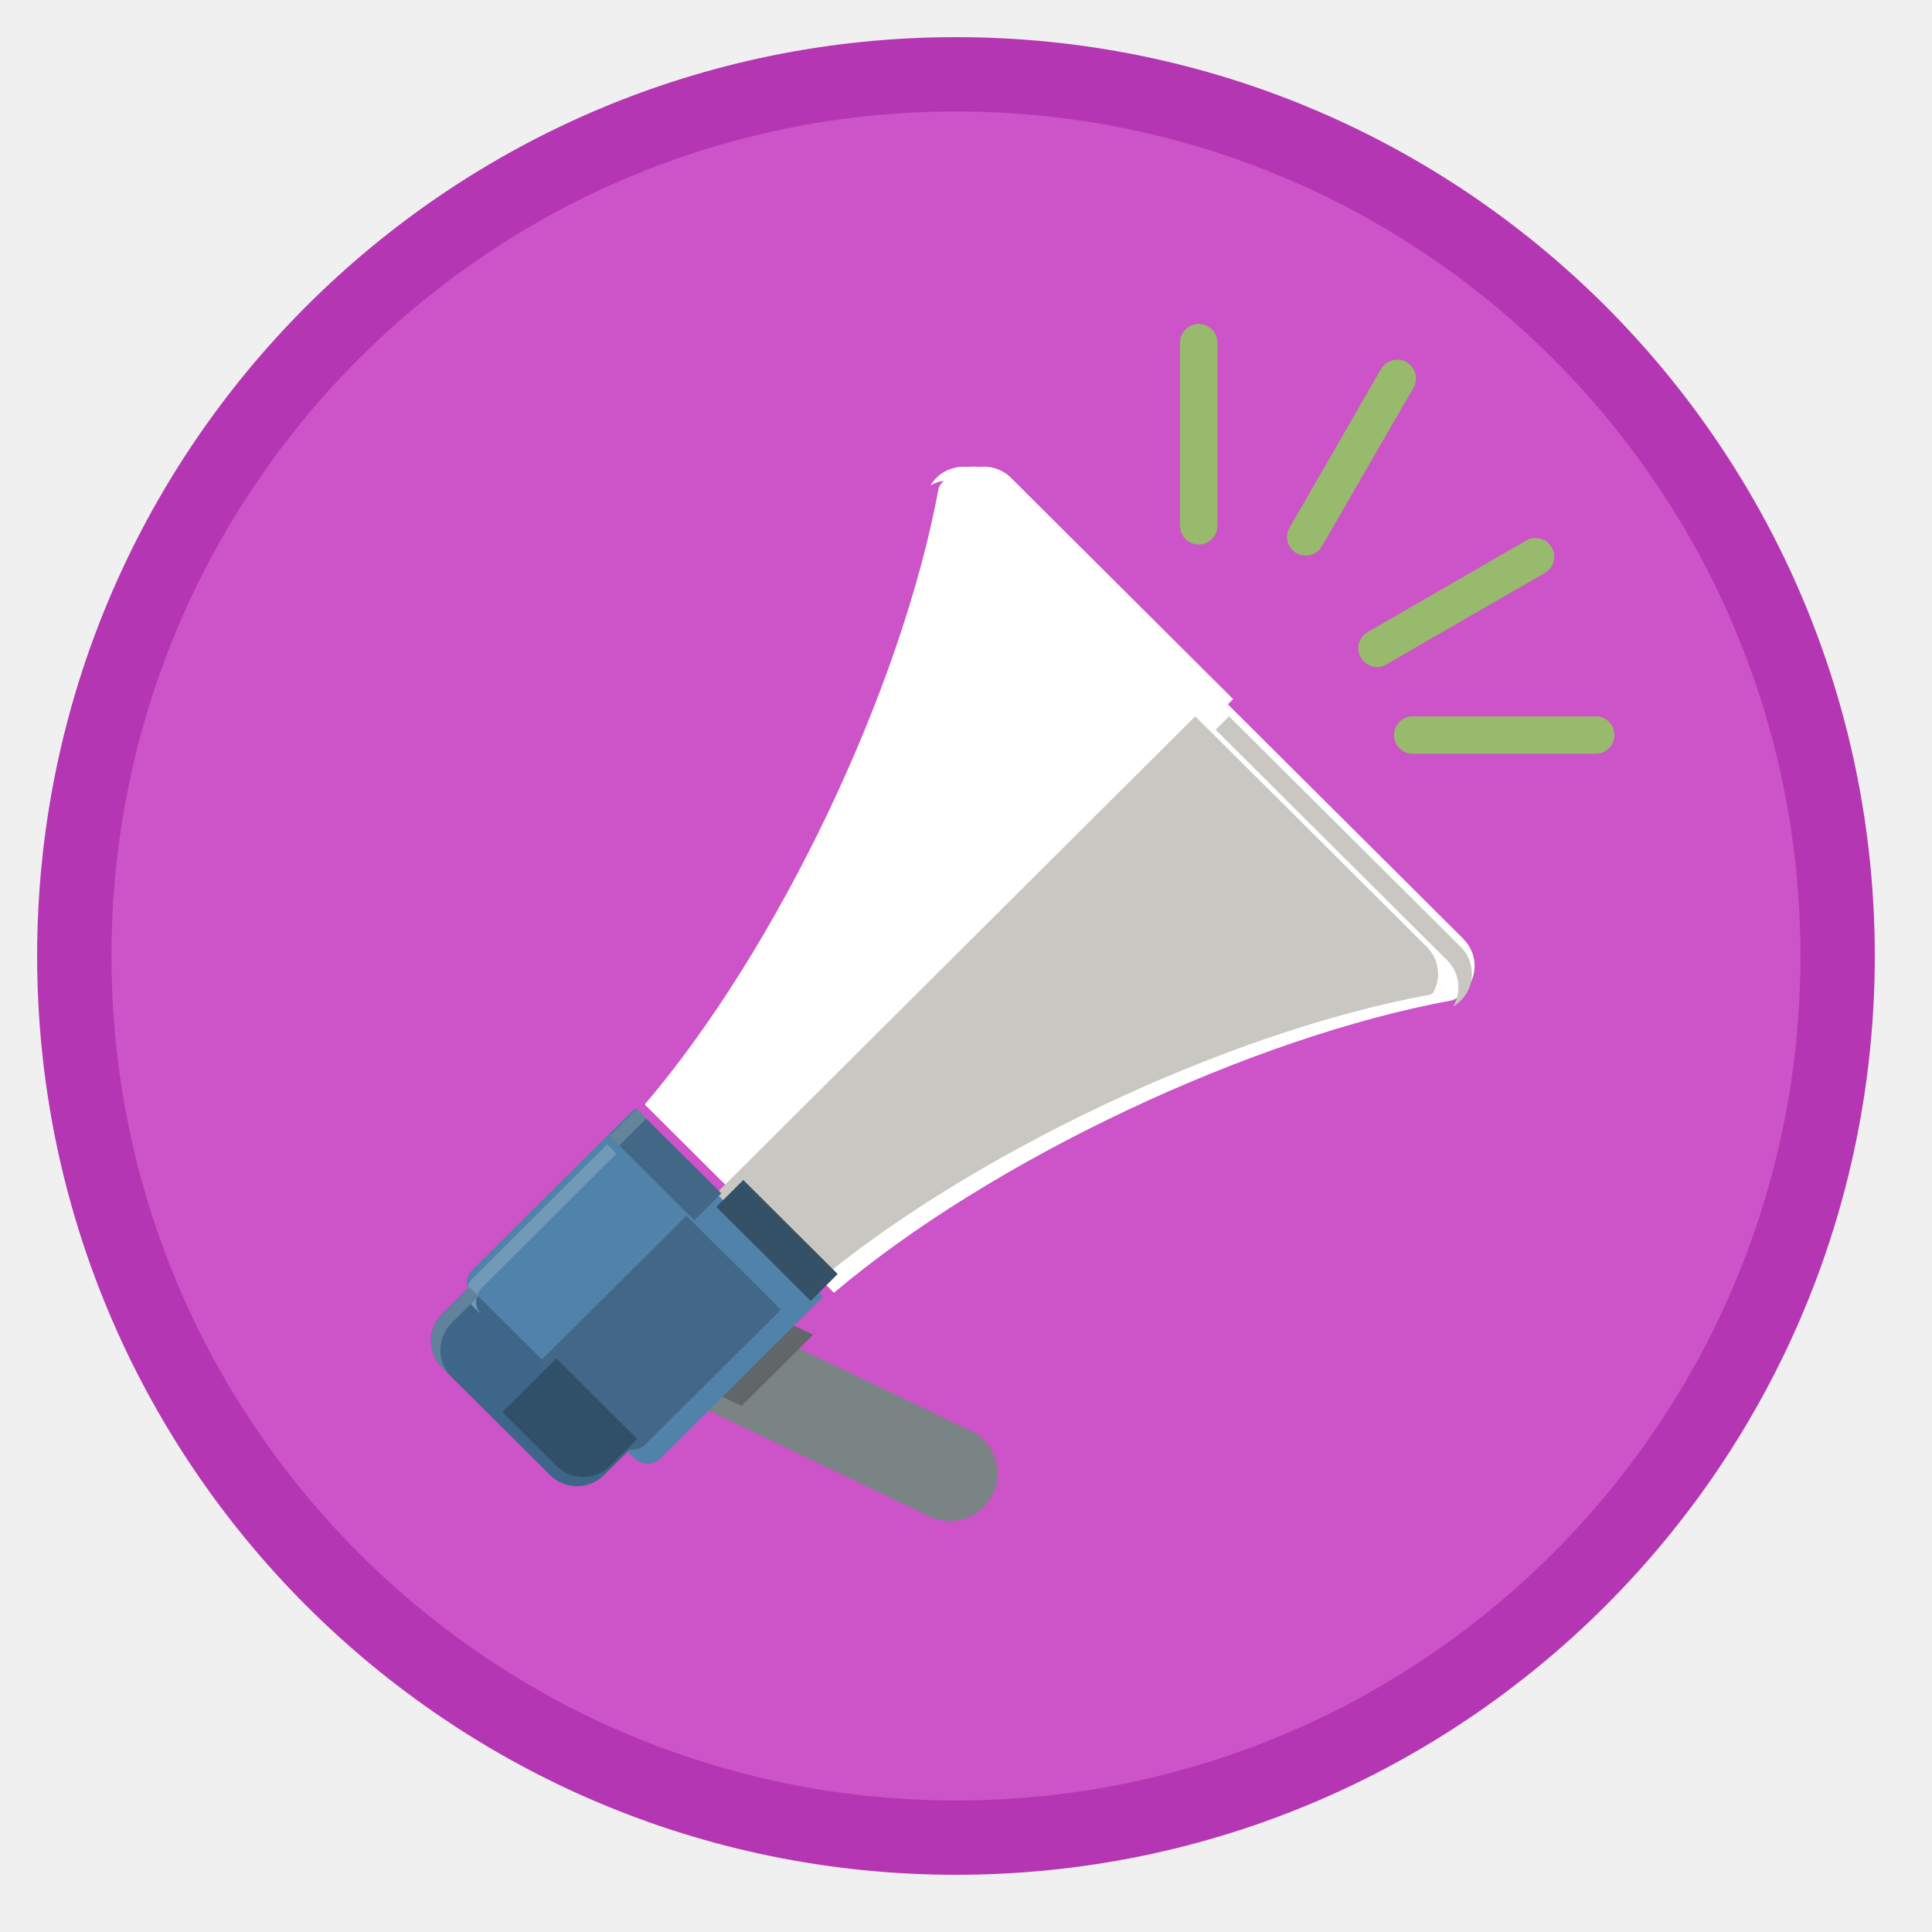
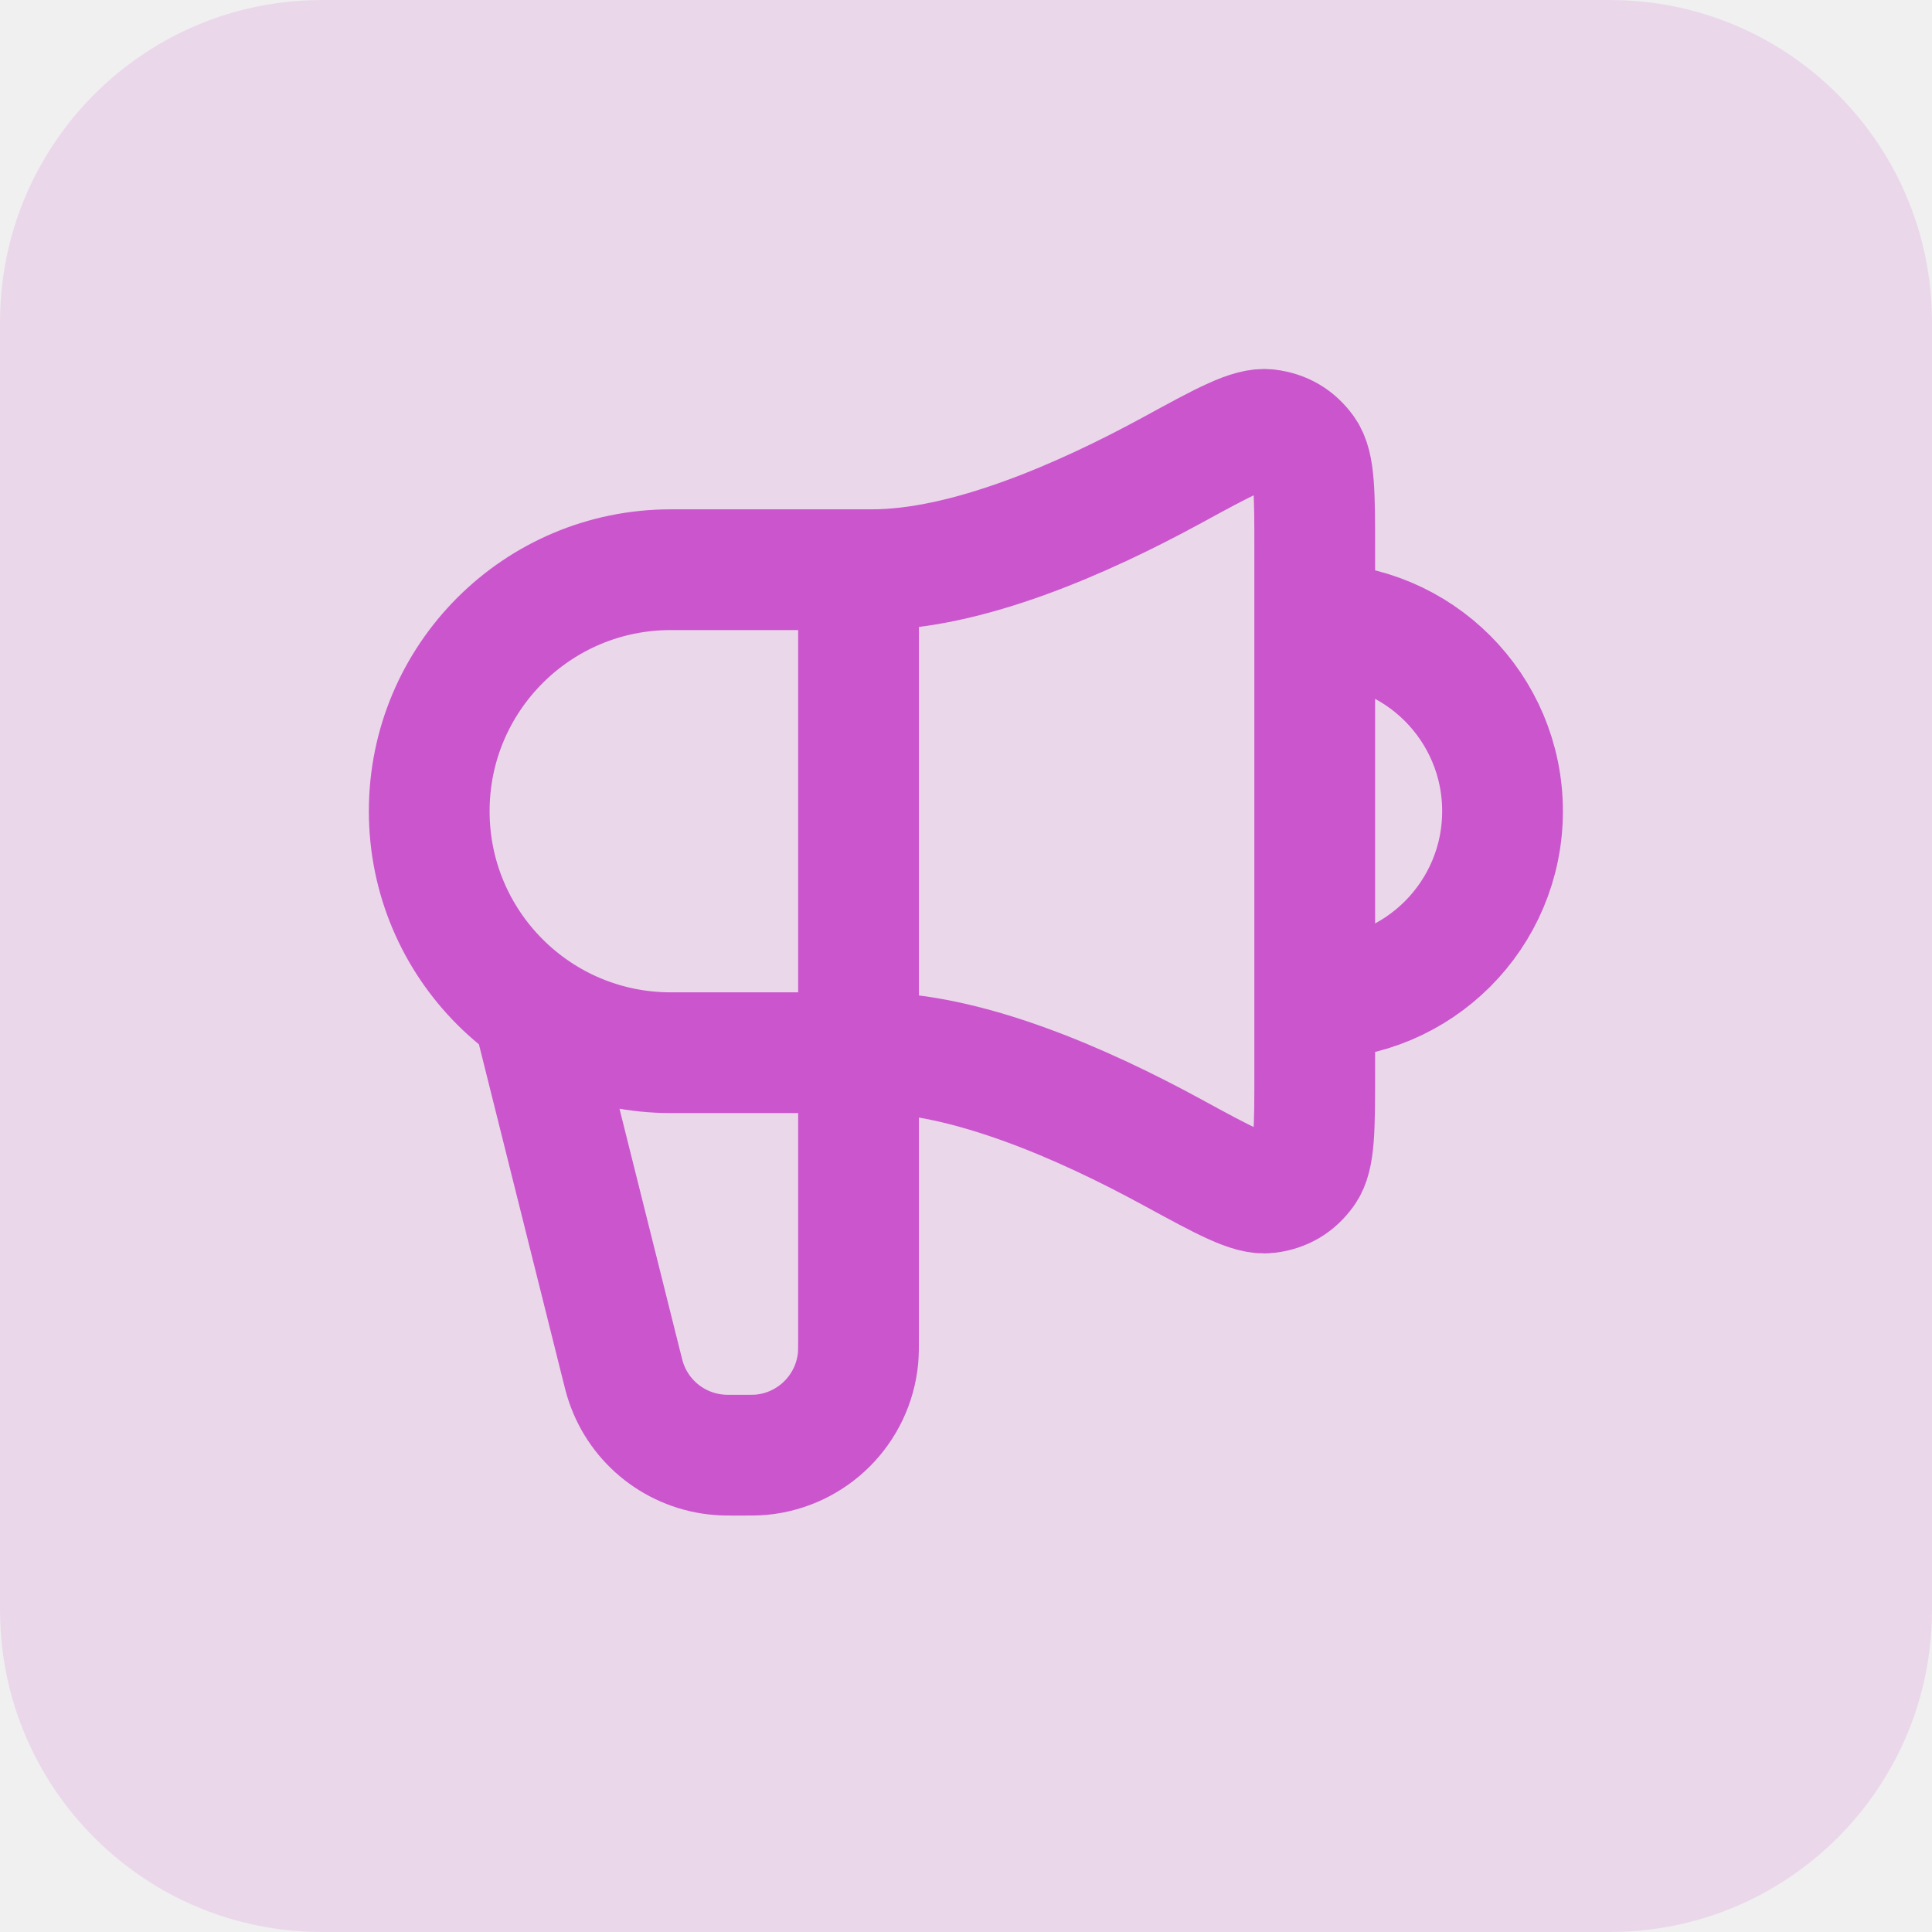
- <svg xmlns="http://www.w3.org/2000/svg" width="26" height="26" viewBox="0 0 26 26">
-   <g transform="translate(1 1)" fill="none" fill-rule="evenodd">
-     <ellipse stroke="#B536B2" fill="#CC53C8" cx="11.865" cy="11.865" rx="11.865" ry="11.865" />
-     <path d="M12.238 19.282c-.188.187-.48.245-.733.124l-4.902-2.35c-.32-.154-.453-.535-.3-.854.155-.318.538-.452.857-.3l4.902 2.352c.32.153.454.535.3.854-.032.066-.075.125-.124.174" fill="#7A8484" />
-     <path fill="#616768" d="M8.98 17.92l-.34-.162.962-.958.34.163-.962.958" />
-     <path d="M15.132 3.36c-.14 0-.252.113-.252.252v2.464c0 .14.113.252.252.252.14 0 .252-.113.252-.252V3.612c0-.14-.113-.252-.252-.252M20.476 8.64h-2.464c-.14 0-.252.113-.252.252 0 .14.113.252.252.252h2.464c.138 0 .25-.113.25-.252 0-.14-.112-.252-.25-.252M19.883 6.366c-.07-.12-.223-.162-.344-.092l-2.134 1.232c-.12.07-.162.223-.092.344.047.08.13.126.218.126.043 0 .086-.01.126-.034L19.79 6.71c.122-.07.163-.223.093-.344M17.93 3.874c-.12-.07-.275-.028-.345.092L16.355 6.1c-.07.12-.03.274.09.344.04.023.084.033.127.033.087 0 .172-.045.218-.126l1.232-2.132c.07-.12.028-.275-.093-.344" fill="#98BA6C" />
-     <path d="M18.694 11.637c.114.113.172.278.143.448-.03.17-.14.307-.286.375-2.72.498-6.222 2.153-8.328 3.938l-2.542-2.53c1.792-2.1 3.455-5.586 3.954-8.296.07-.145.206-.255.377-.285.172-.03.338.03.45.143l6.234 6.207" fill="#FFF" />
-     <path d="M18.84 12.093zm.002-.004v-.002zm0-.004v-.002.002zm0-.004l.002-.004v.004zM12 5.284zm.003 0V5.28zm.004-.002zm.004 0h.002zm.004 0l.004-.002h-.004z" fill="#6B6B68" />
-     <path d="M15.412 8.588l-3.116-3.103c-.08-.08-.183-.13-.296-.145.047-.025.098-.043.153-.052.03-.005.06-.008.088-.008.14 0 .27.056.364.15l2.99 2.978-.182.18" fill="#FFF" />
-     <path d="M10.076 16.45l-2.18 2.17c-.045.047-.11.076-.18.076-.07 0-.135-.03-.182-.075l-2.18-2.17c-.045-.045-.074-.11-.074-.18 0-.07.03-.134.075-.18l2.18-2.17 2.54 2.53" fill="#5182A9" />
-     <path d="M7.492 18.49l-.363.36c-.094.094-.222.15-.364.15s-.27-.056-.363-.15L4.95 17.406c-.093-.092-.15-.22-.15-.36 0-.143.057-.27.15-.363l.363-.362 2.18 2.17" fill="#3D6689" />
-     <path d="M6.603 18.876c-.142 0-.27-.057-.363-.15.093.093.22.15.363.15.142 0 .27-.057.363-.15l.364-.36-1.09-1.086 1.09 1.085c.046.046.11.075.18.075-.07 0-.134-.03-.18-.075l-.364.36c-.092.094-.22.15-.363.15zm.91-.436c.07 0 .134-.03.18-.075l.694-.692-.695.692c-.045.045-.11.074-.18.075z" fill="#232422" />
-     <path d="M9.91 16.324L8.64 15.06l6.445-6.42 3.116 3.103c.115.114.174.28.144.45-.01.062-.033.12-.063.17.122-.07.213-.19.243-.337-.033.163-.14.294-.283.36-2.72.498-6.223 2.153-8.33 3.938zm8.613-4.298v-.004.004zm0-.004v-.003.002zm.002-.004v-.003.003z" fill="#C8C7C2" />
-     <path d="M18.556 12.545c.03-.052.052-.11.063-.172.03-.17-.03-.335-.144-.45L15.36 8.82l.18-.18 3.122 3.108-.004-.005c.094.094.15.224.15.362 0 .028-.002.058-.007.087v.01h-.002v.004c-.03.147-.12.267-.242.34" fill="#C8C7C2" />
-     <path d="M7.51 18.51c-.07 0-.134-.03-.18-.076L6.24 17.35l1.997-1.99 1.272 1.265.36-.36-1.483 1.477-.695.692c-.045.045-.11.074-.18.075" fill="#436787" />
-     <path d="M6.85 18.876c-.143 0-.27-.057-.364-.15l-.726-.723.726-.723 1.09 1.085-.364.36c-.092.094-.22.15-.363.15" fill="#30506A" />
-     <path fill="#436787" d="M8.345 15.422L7.2 14.282l.363-.362 1.145 1.14-.363.362" />
-     <path fill="#345168" d="M9.91 16.507l-1.27-1.265.363-.362 1.27 1.265-.362.362" />
-     <path d="M5.472 16.686l-.117-.116c-.046-.046-.075-.11-.075-.18 0-.07.03-.135.075-.18L7.17 14.4l.127.126-1.816 1.808c-.045.047-.074.11-.074.18 0 .067.025.127.066.172" fill="#7199B8" />
-     <path d="M5.073 17.527l-.123-.122c-.093-.092-.15-.22-.15-.36 0-.143.057-.27.15-.363l.363-.362.117.116.01.01-.364.36c-.093.094-.15.222-.15.364 0 .14.056.265.147.357" fill="#60829C" />
-     <path d="M7.806 13.985l-.126-.126c1.792-2.1 3.455-5.586 3.954-8.296.067-.14.196-.247.36-.28-.147.03-.266.12-.337.24.05-.03.11-.053.172-.064.03-.005.058-.007.088-.007.022 0 .044 0 .066.004-.1.052-.177.135-.224.233-.5 2.71-2.16 6.197-3.954 8.295zm4.187-8.702h0zm.004 0s.002 0 .003-.002c0 .002-.002.002-.003.002zM12 5.28h.001zm.005 0h0z" fill="#FFF" />
-     <path d="M18.557 11.637l-6.106-6.08c-.094-.095-.223-.15-.362-.15-.03 0-.06 0-.088.007-.055.01-.106.027-.153.052-.022-.003-.044-.005-.066-.005-.03 0-.058.004-.087.01-.064.01-.12.03-.173.062.07-.12.19-.21.336-.24l.003-.002h.008s0-.002.002-.002h.004c.003 0 .007 0 .01-.002.026-.004.052-.006.077-.006h.003c.138 0 .267.057.362.15l6.232 6.207" fill="#FFF" />
-     <path fill="#D3D2CD" d="M18.48 11.748L15.36 8.64l3.116 3.103.005.005" />
-     <path fill="#4C4D4A" d="M7.2 14.42l.5-.5-.5.5" />
-     <path fill="#64849B" d="M7.33 14.42l-.13-.13.37-.37.13.13-.37.37" />
-   </g>
+ <svg xmlns="http://www.w3.org/2000/svg" width="24" height="24" viewBox="0 0 24 24" fill="none">
+   <rect width="24" height="24" rx="4" fill="#CB55CD" fill-opacity="0.15" />
+   <path d="M6.665 12.743L7.715 16.942C7.745 17.061 7.759 17.12 7.777 17.171C7.947 17.675 8.401 18.029 8.931 18.072C8.985 18.077 9.046 18.077 9.168 18.077C9.32 18.077 9.397 18.077 9.461 18.071C10.095 18.009 10.598 17.507 10.659 16.872C10.665 16.808 10.665 16.732 10.665 16.579V7.077M16.332 12.41C17.621 12.41 18.665 11.365 18.665 10.077C18.665 8.788 17.621 7.743 16.332 7.743M10.832 7.077H8.332C6.675 7.077 5.332 8.42 5.332 10.077C5.332 11.734 6.675 13.077 8.332 13.077H10.832C12.01 13.077 13.45 13.708 14.562 14.314C15.21 14.667 15.534 14.844 15.746 14.818C15.943 14.794 16.092 14.706 16.208 14.544C16.332 14.37 16.332 14.022 16.332 13.326V6.828C16.332 6.131 16.332 5.783 16.208 5.609C16.092 5.448 15.943 5.36 15.746 5.336C15.534 5.31 15.21 5.486 14.562 5.84C13.45 6.446 12.01 7.077 10.832 7.077Z" stroke="#CB55CD" stroke-width="1.5" stroke-linecap="round" stroke-linejoin="round" />
</svg>
